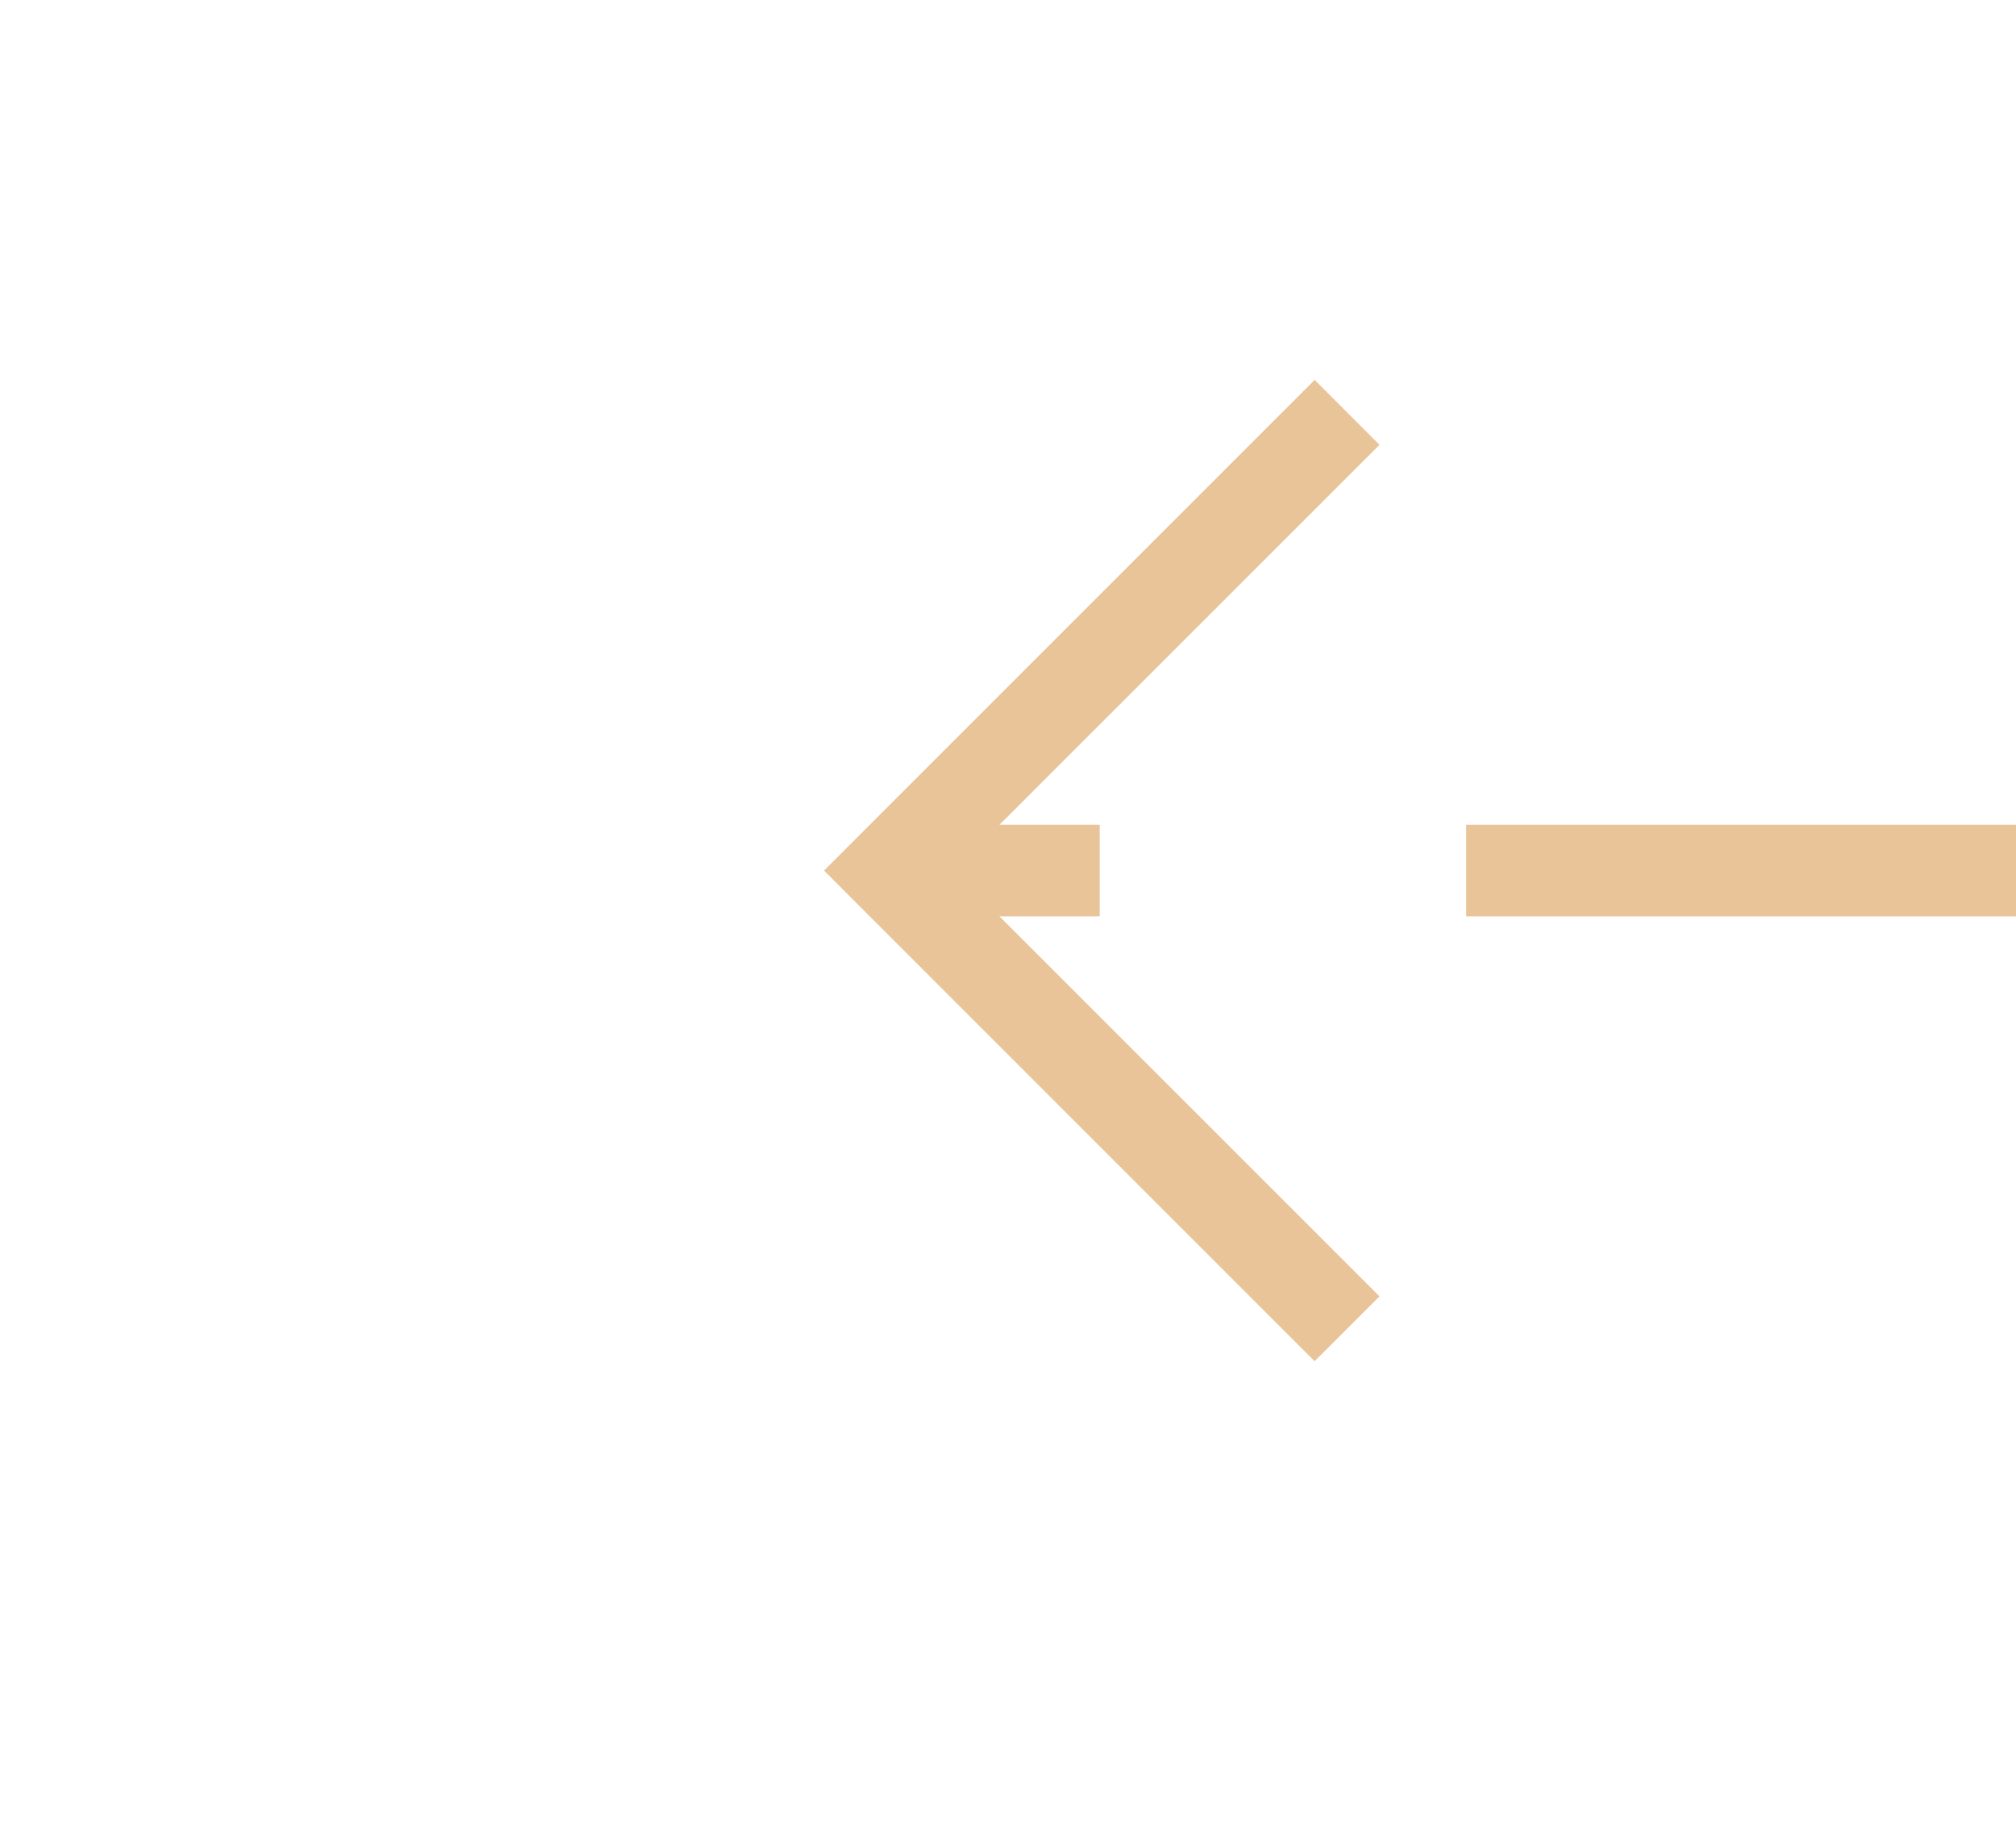
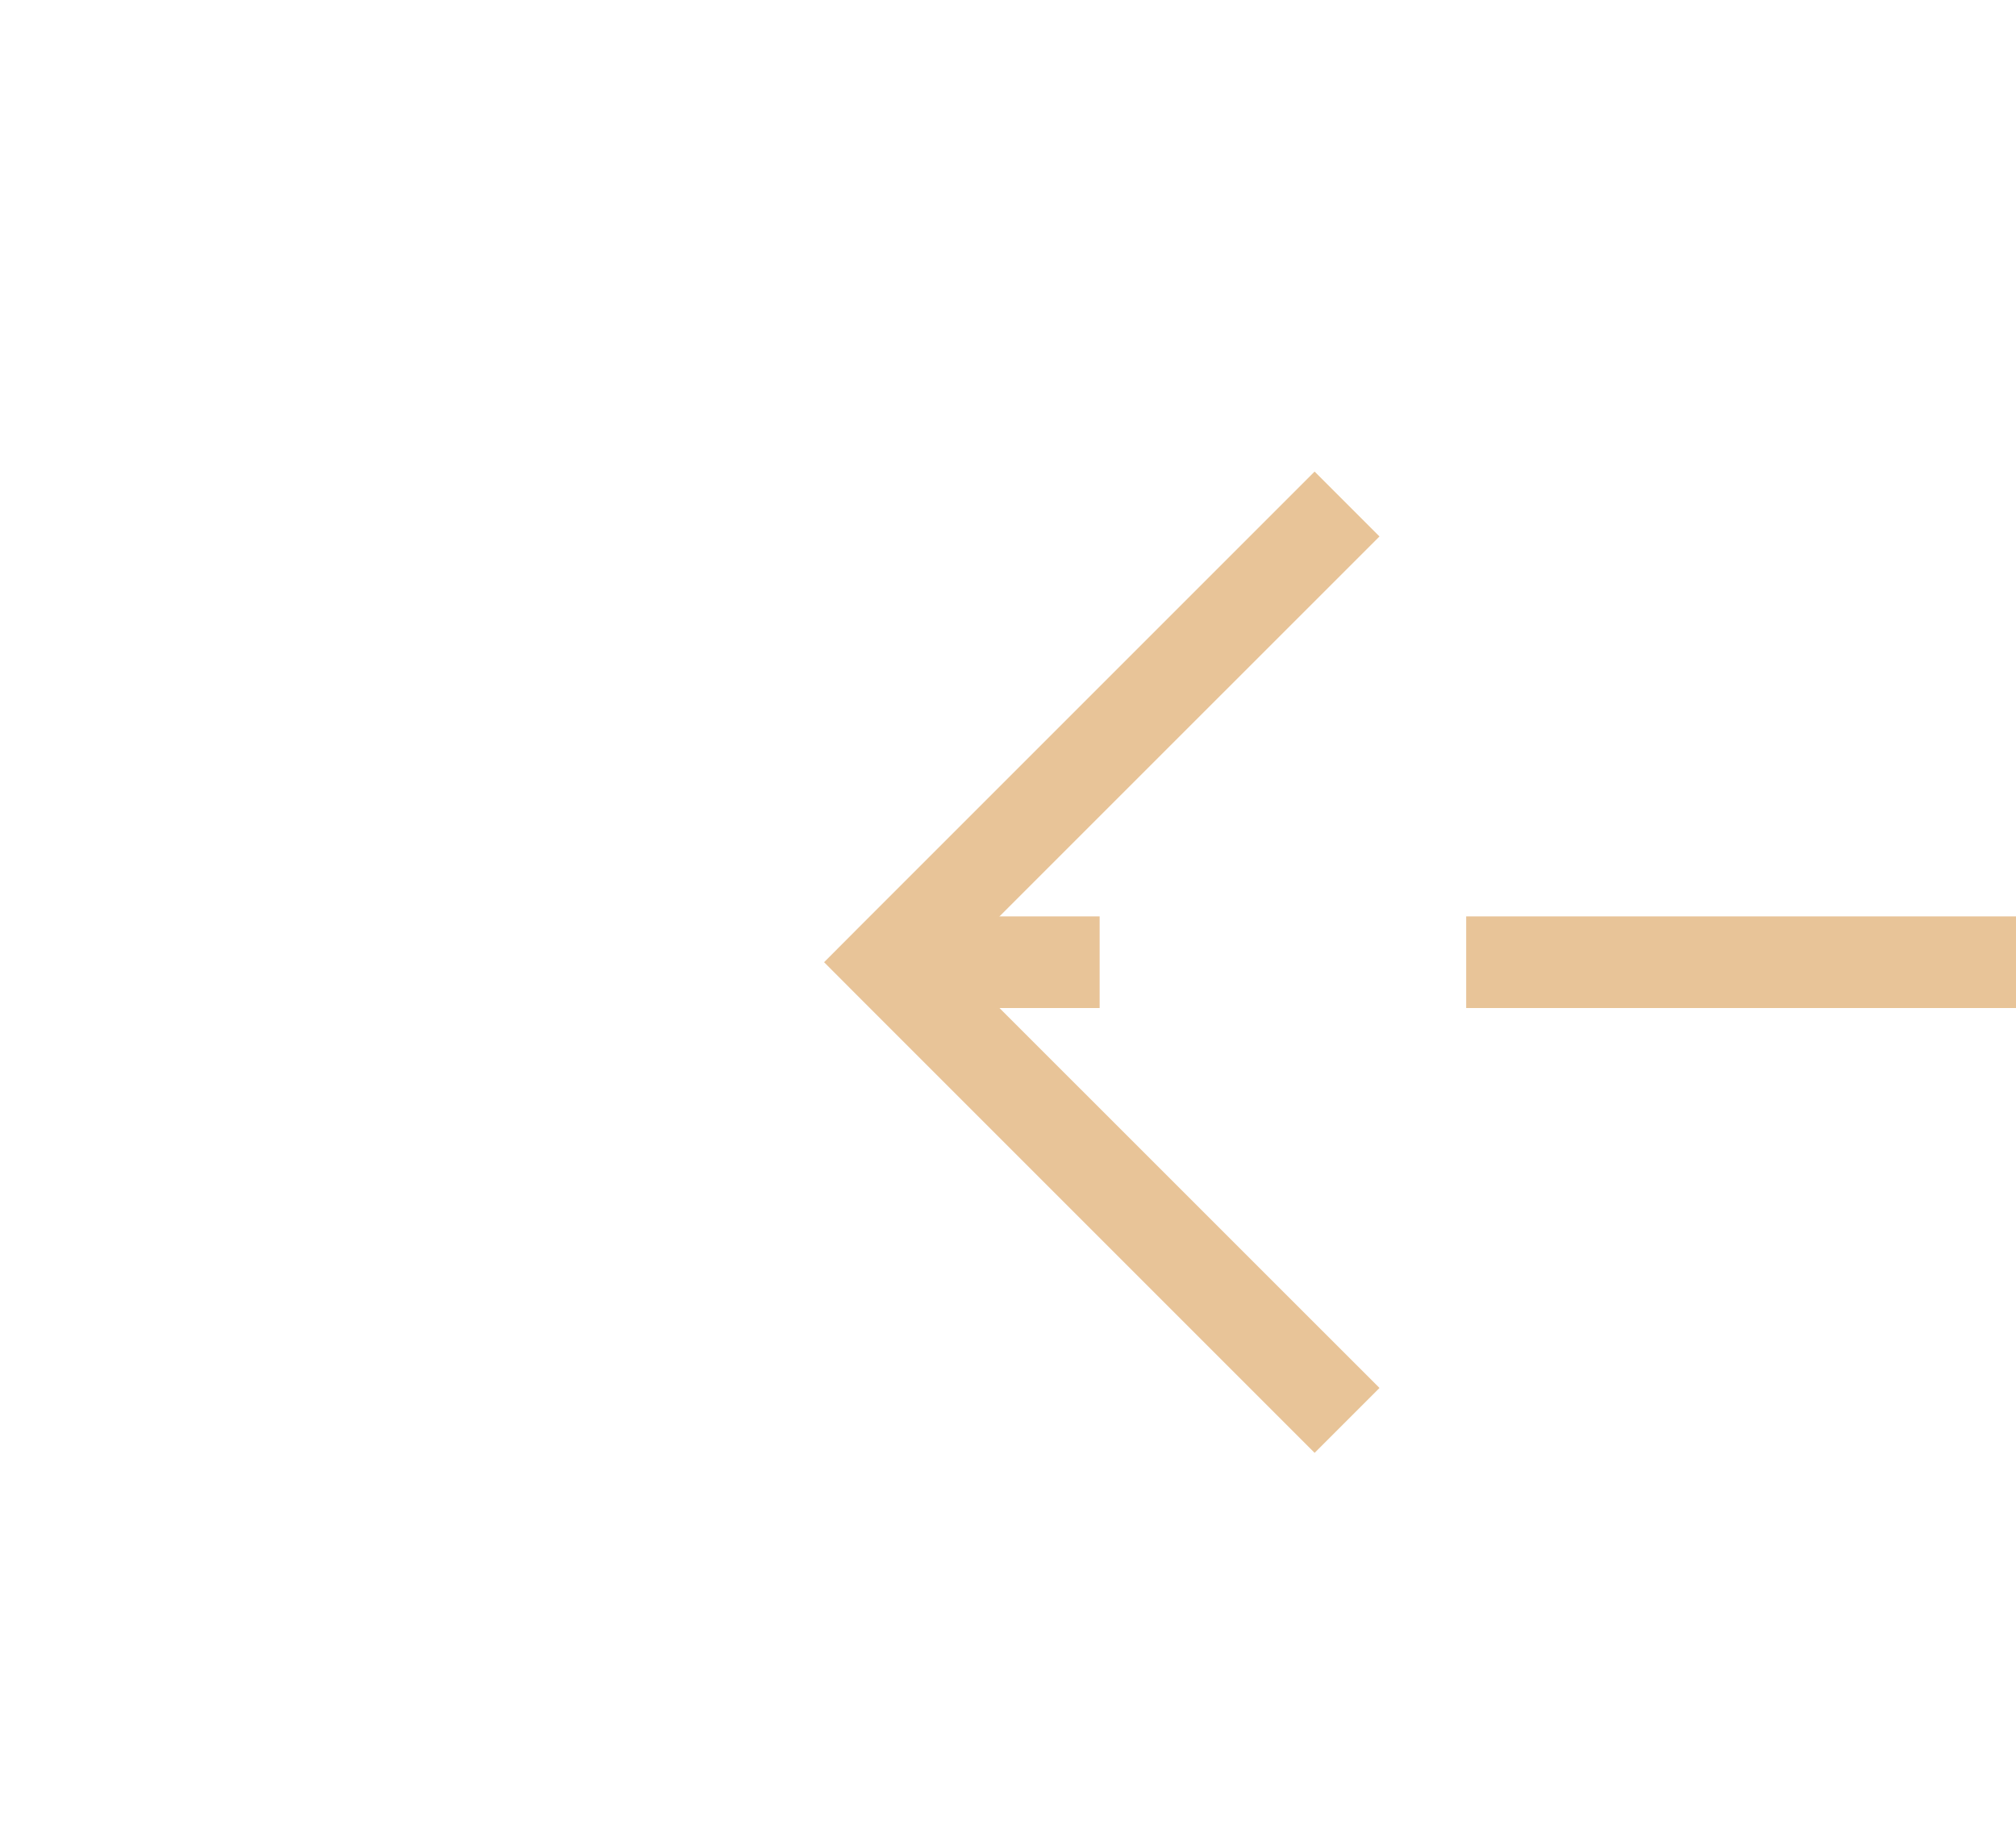
- <svg xmlns="http://www.w3.org/2000/svg" version="1.1" width="22px" height="20px" preserveAspectRatio="xMinYMid meet" viewBox="130 1141  22 18">
-   <g transform="matrix(-1 0 0 -1 282 2300 )">
-     <path d="M 136.946 1145.854  L 141.593 1150.5  L 136.946 1155.146  L 137.654 1155.854  L 142.654 1150.854  L 143.007 1150.5  L 142.654 1150.146  L 137.654 1145.146  L 136.946 1145.854  Z " fill-rule="nonzero" fill="#e8c498" stroke="none" />
-     <path d="M 88 1150.5  L 142 1150.5  " stroke-width="1" stroke-dasharray="9,4" stroke="#e8c498" fill="none" />
+ <svg xmlns="http://www.w3.org/2000/svg" version="1.1" width="22px" height="20px" preserveAspectRatio="xMinYMid meet" viewBox="134 1449  22 18">
+   <g transform="matrix(-1 0 0 -1 290 2916 )">
+     <path d="M 140.946 1452.854  L 145.593 1457.5  L 140.946 1462.146  L 141.654 1462.854  L 146.654 1457.854  L 147.007 1457.5  L 146.654 1457.146  L 141.654 1452.146  L 140.946 1452.854  Z " fill-rule="nonzero" fill="#e8c498" stroke="none" />
+     <path d="M 92 1457.5  L 146 1457.5  " stroke-width="1" stroke-dasharray="9,4" stroke="#e8c498" fill="none" />
  </g>
</svg>
